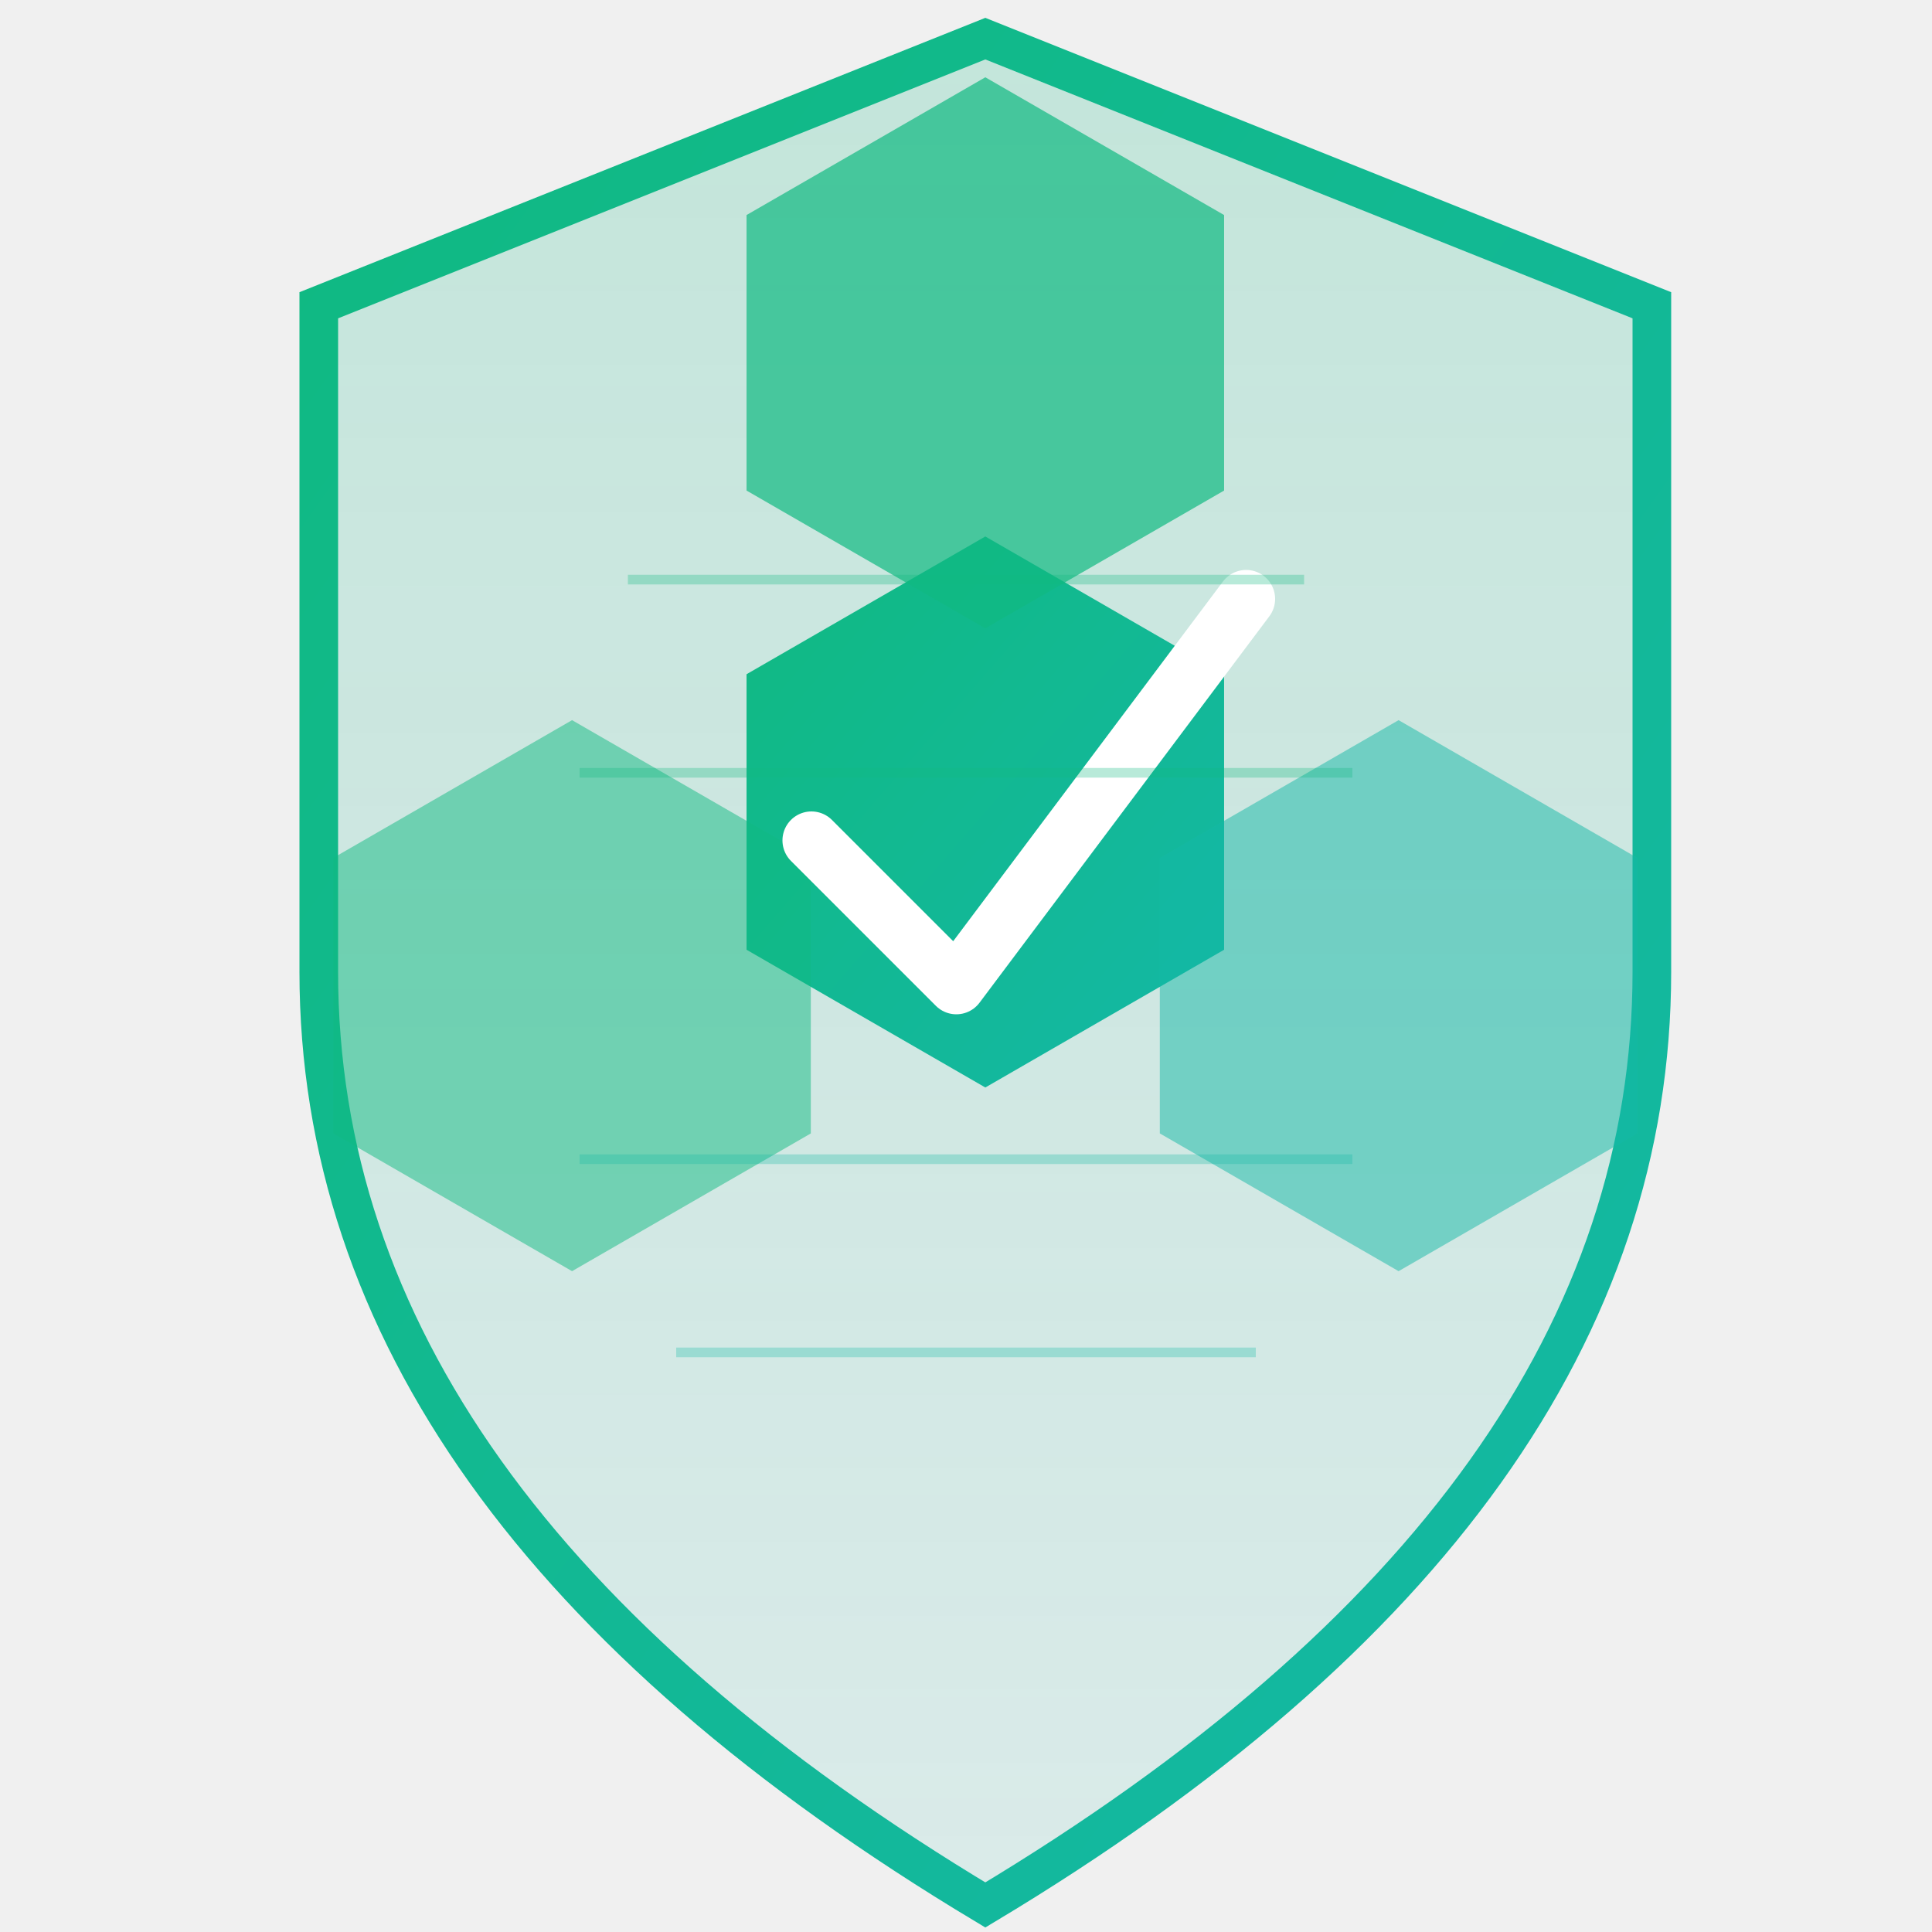
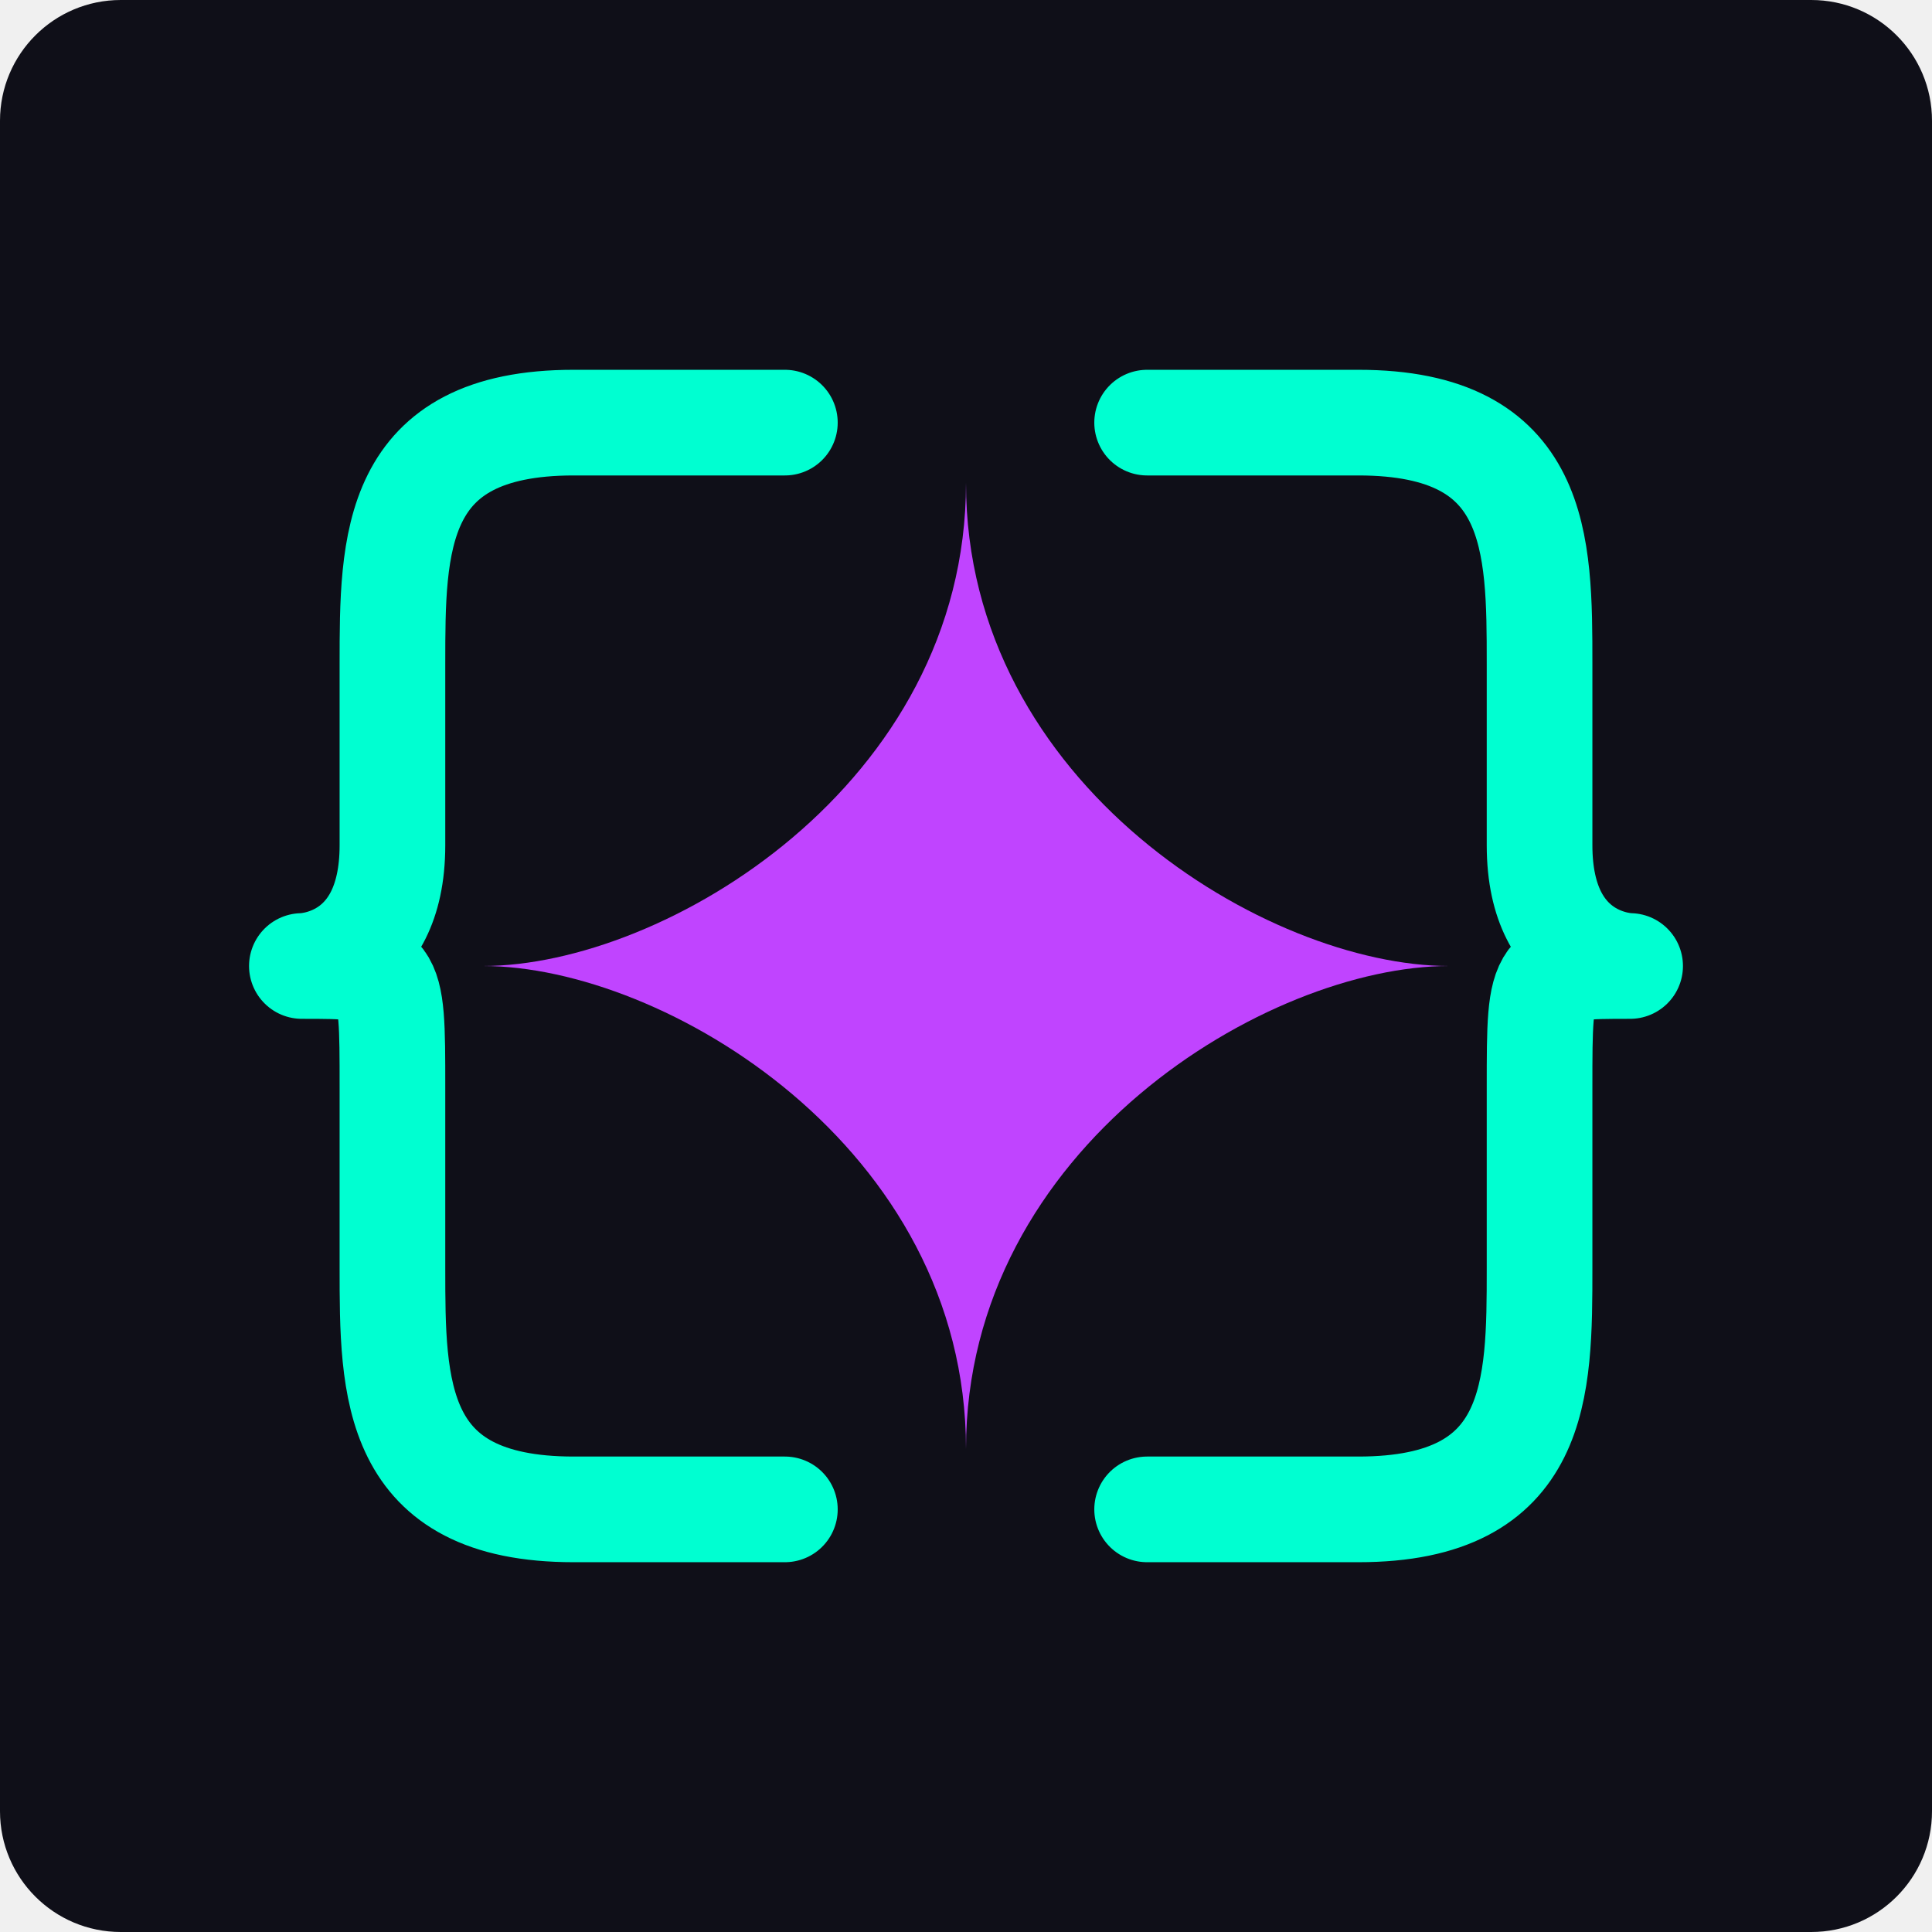
- <svg xmlns="http://www.w3.org/2000/svg" width="200" height="200">
-   <defs>
-     <linearGradient y2="100%" x2="100%" y1="0%" x1="0%" id="solidic-gradient">
-       <stop stop-color="#10B981" offset="0%" />
-       <stop stop-color="#14B8A6" offset="100%" />
-     </linearGradient>
-     <linearGradient y2="100%" x2="0%" y1="0%" x1="0%" id="solidic-shield">
-       <stop stop-color="#10B981" stop-opacity="0.2" offset="0%" />
-       <stop stop-color="#14B8A6" stop-opacity="0.1" offset="100%" />
-     </linearGradient>
-   </defs>
-   <g>
-     <rect fill="none" id="canvas_background" height="602" width="802" y="-1" x="-1" />
-   </g>
-   <g>
-     <path stroke="url(#solidic-gradient)" id="svg_1" stroke-width="4" fill="url(#solidic-shield)" d="m102,4l69,27.6l0,69q0,55.2 -69,96.6q-69,-41.4 -69,-96.6l0,-69l69,-27.6z" />
-     <g stroke="null" id="svg_2">
-       <polygon stroke="null" id="svg_3" fill="url(#solidic-gradient)" points="102,55.535 126.718,69.796 126.718,98.317 102,112.577 77.282,98.317 77.282,69.796 " />
-       <polygon stroke="null" id="svg_4" opacity="0.7" fill="#10B981" points="102,8 126.718,22.261 126.718,50.782 102,65.042 77.282,50.782 77.282,22.261 " />
-       <polygon stroke="null" id="svg_5" opacity="0.5" fill="#10B981" points="59.218,74.549 83.937,88.81 83.937,117.331 59.218,131.592 34.5,117.331 34.5,88.81 " />
-       <polygon stroke="null" id="svg_6" opacity="0.5" fill="#14B8A6" points="144.782,74.549 169.5,88.81 169.5,117.331 144.782,131.592 120.063,117.331 120.063,88.81 " />
-     </g>
-     <path id="svg_7" fill="none" stroke-linejoin="round" stroke-linecap="round" stroke-width="6" stroke="#FFFFFF" d="m84,87l15,15l30,-40" />
-     <line id="svg_8" opacity="0.3" stroke="#10B981" y2="60" x2="135" y1="60" x1="65" />
-     <line id="svg_9" opacity="0.3" stroke="#10B981" y2="80" x2="140" y1="80" x1="60" />
-     <line id="svg_10" opacity="0.3" stroke="#14B8A6" y2="120" x2="140" y1="120" x1="60" />
-     <line id="svg_11" opacity="0.3" stroke="#14B8A6" y2="140" x2="130" y1="140" x1="70" />
-   </g>
+ <svg xmlns="http://www.w3.org/2000/svg" width="200" height="200" viewBox="0 0 64 64" fill="none">
+   <rect width="64" height="64" rx="4" fill="#0F0F18" />
+   <path d="M 26 14 L 19 14 C 13 14 13 18 13 22 L 13 28 C 13 32 10 32 10 32 C 13 32 13 32 13 36 L 13 42 C 13 46 13 50 19 50 L 26 50" stroke="#00FFD1" stroke-width="3.5" stroke-linecap="round" stroke-linejoin="round" />
+   <path d="M 38 14 L 45 14 C 51 14 51 18 51 22 L 51 28 C 51 32 54 32 54 32 C 51 32 51 32 51 36 L 51 42 C 51 46 51 50 45 50 L 38 50" stroke="#00FFD1" stroke-width="3.5" stroke-linecap="round" stroke-linejoin="round" />
+   <path d="M 32 16 C 32 26 42 32 48 32 C 42 32 32 38 32 48 C 32 38 22 32 16 32 C 22 32 32 26 32 16 Z" fill="#C044FF" />
</svg>
